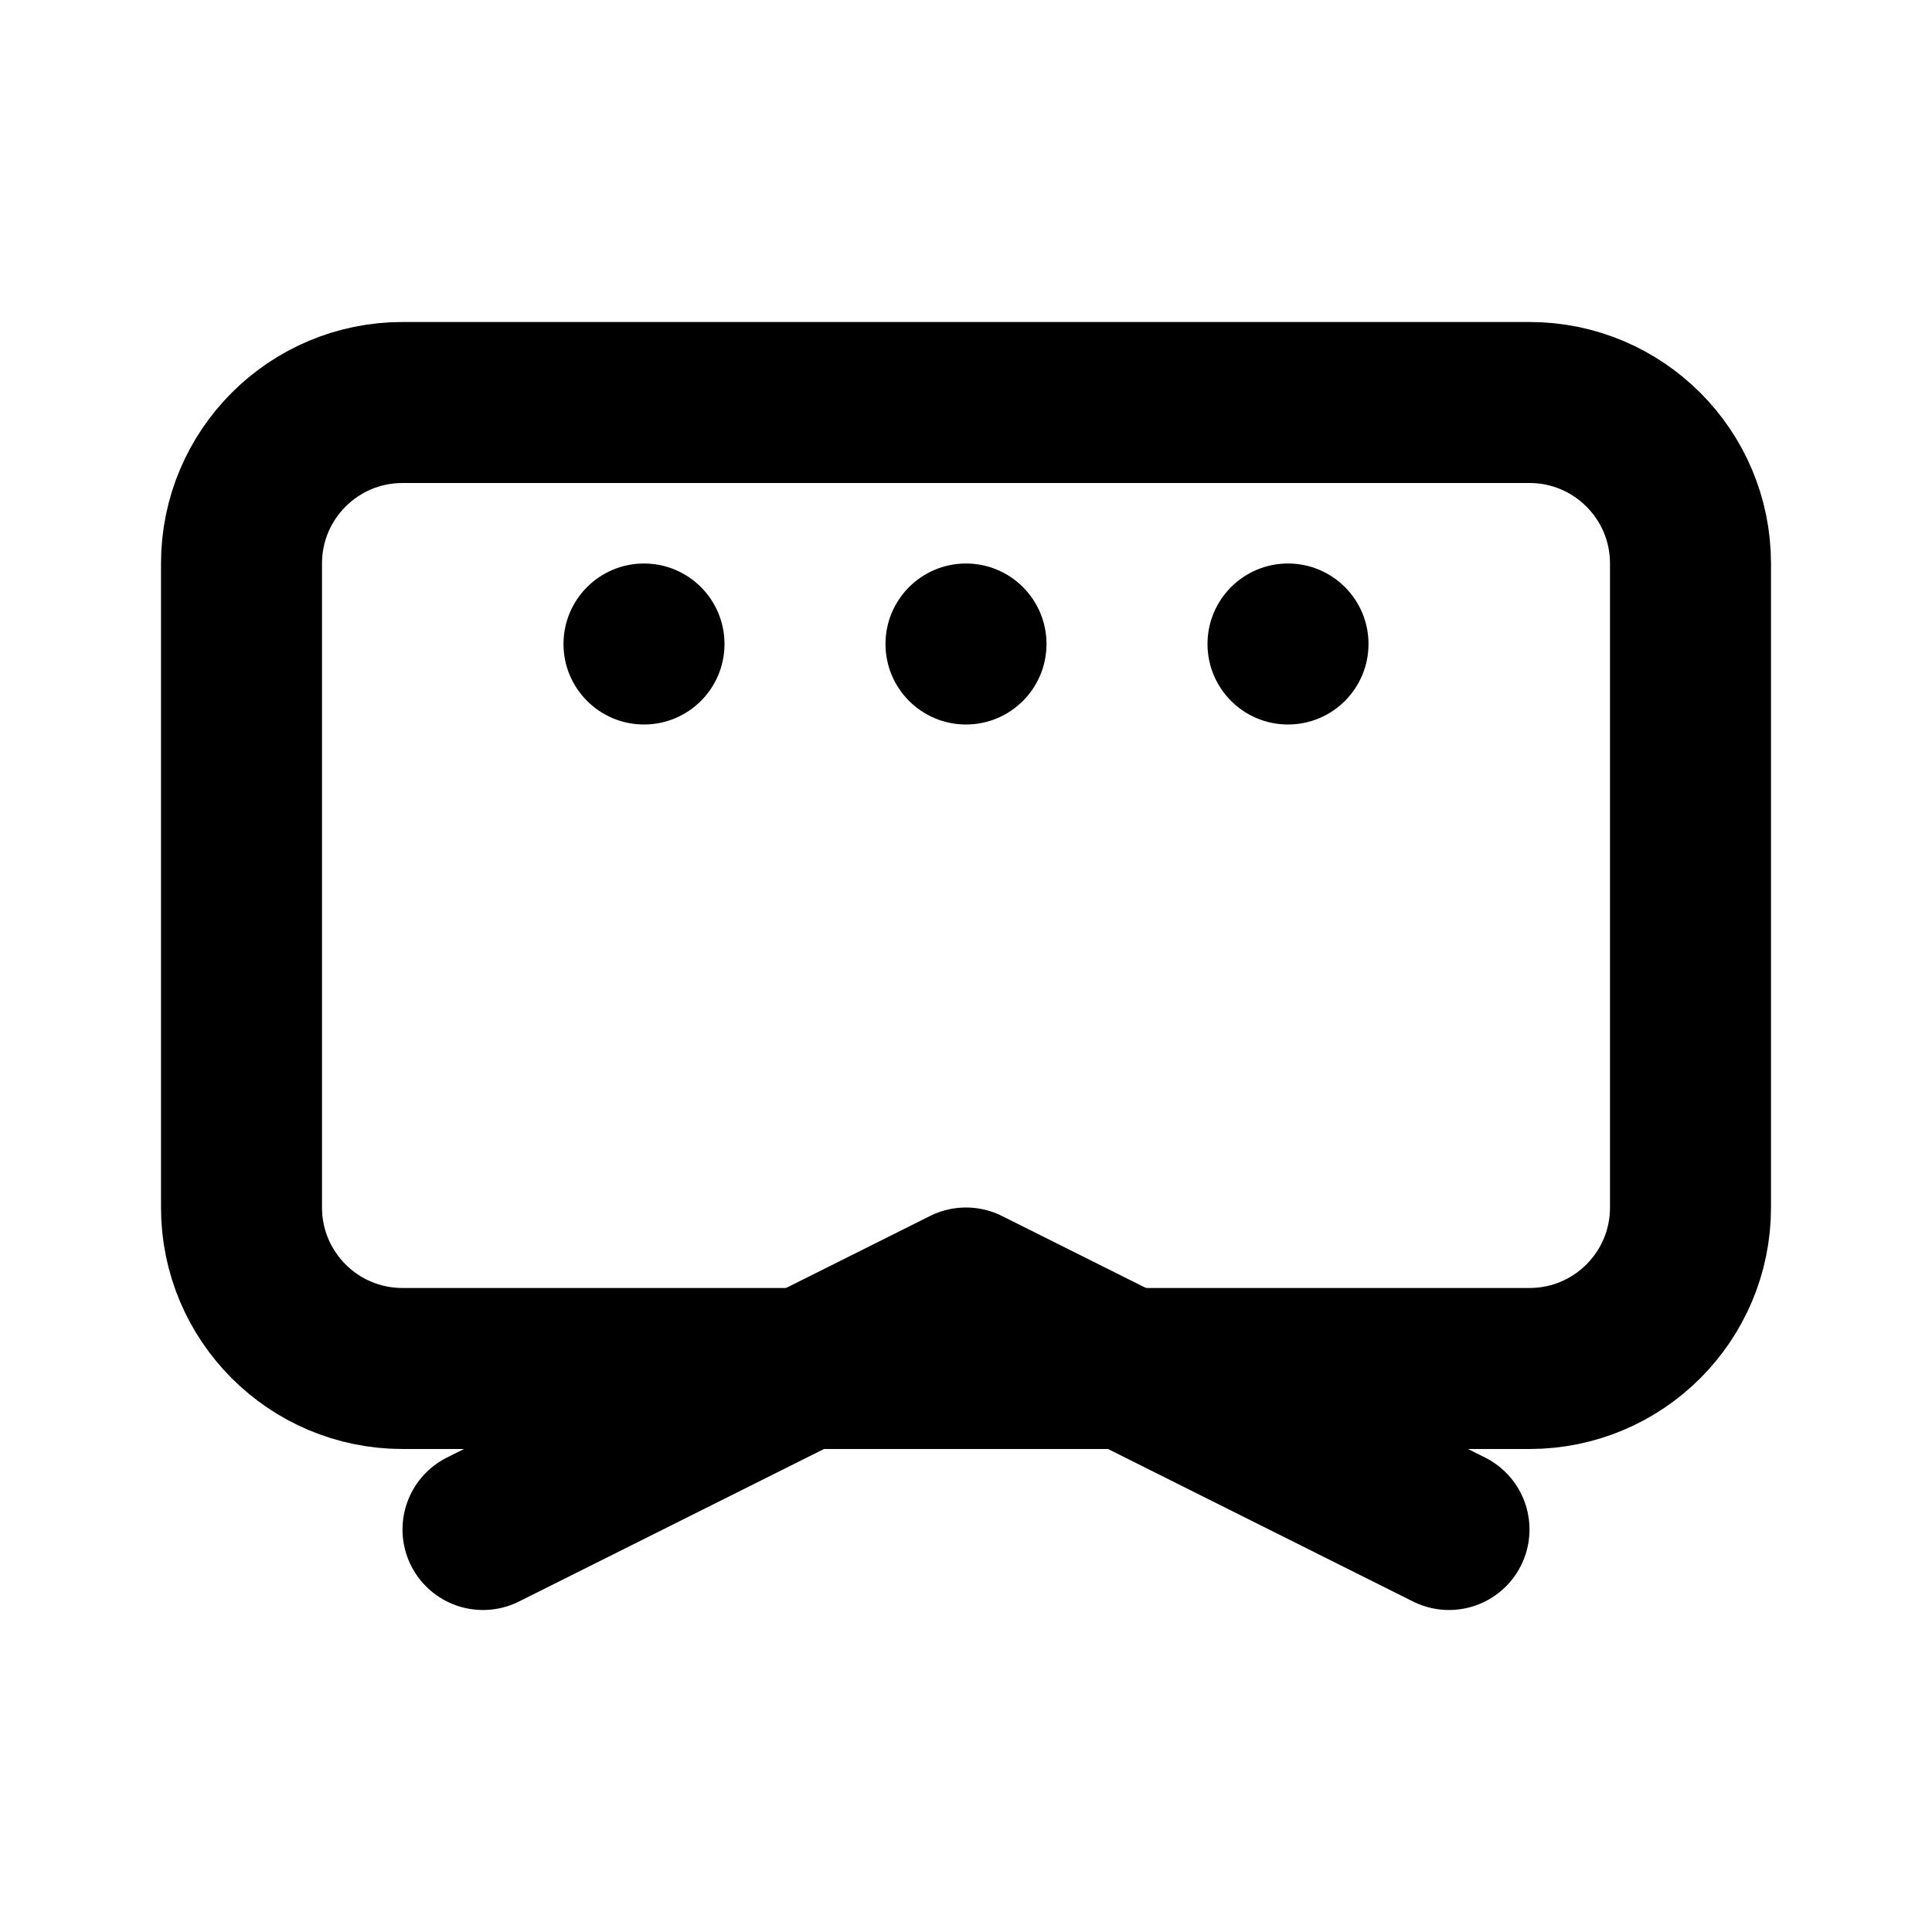
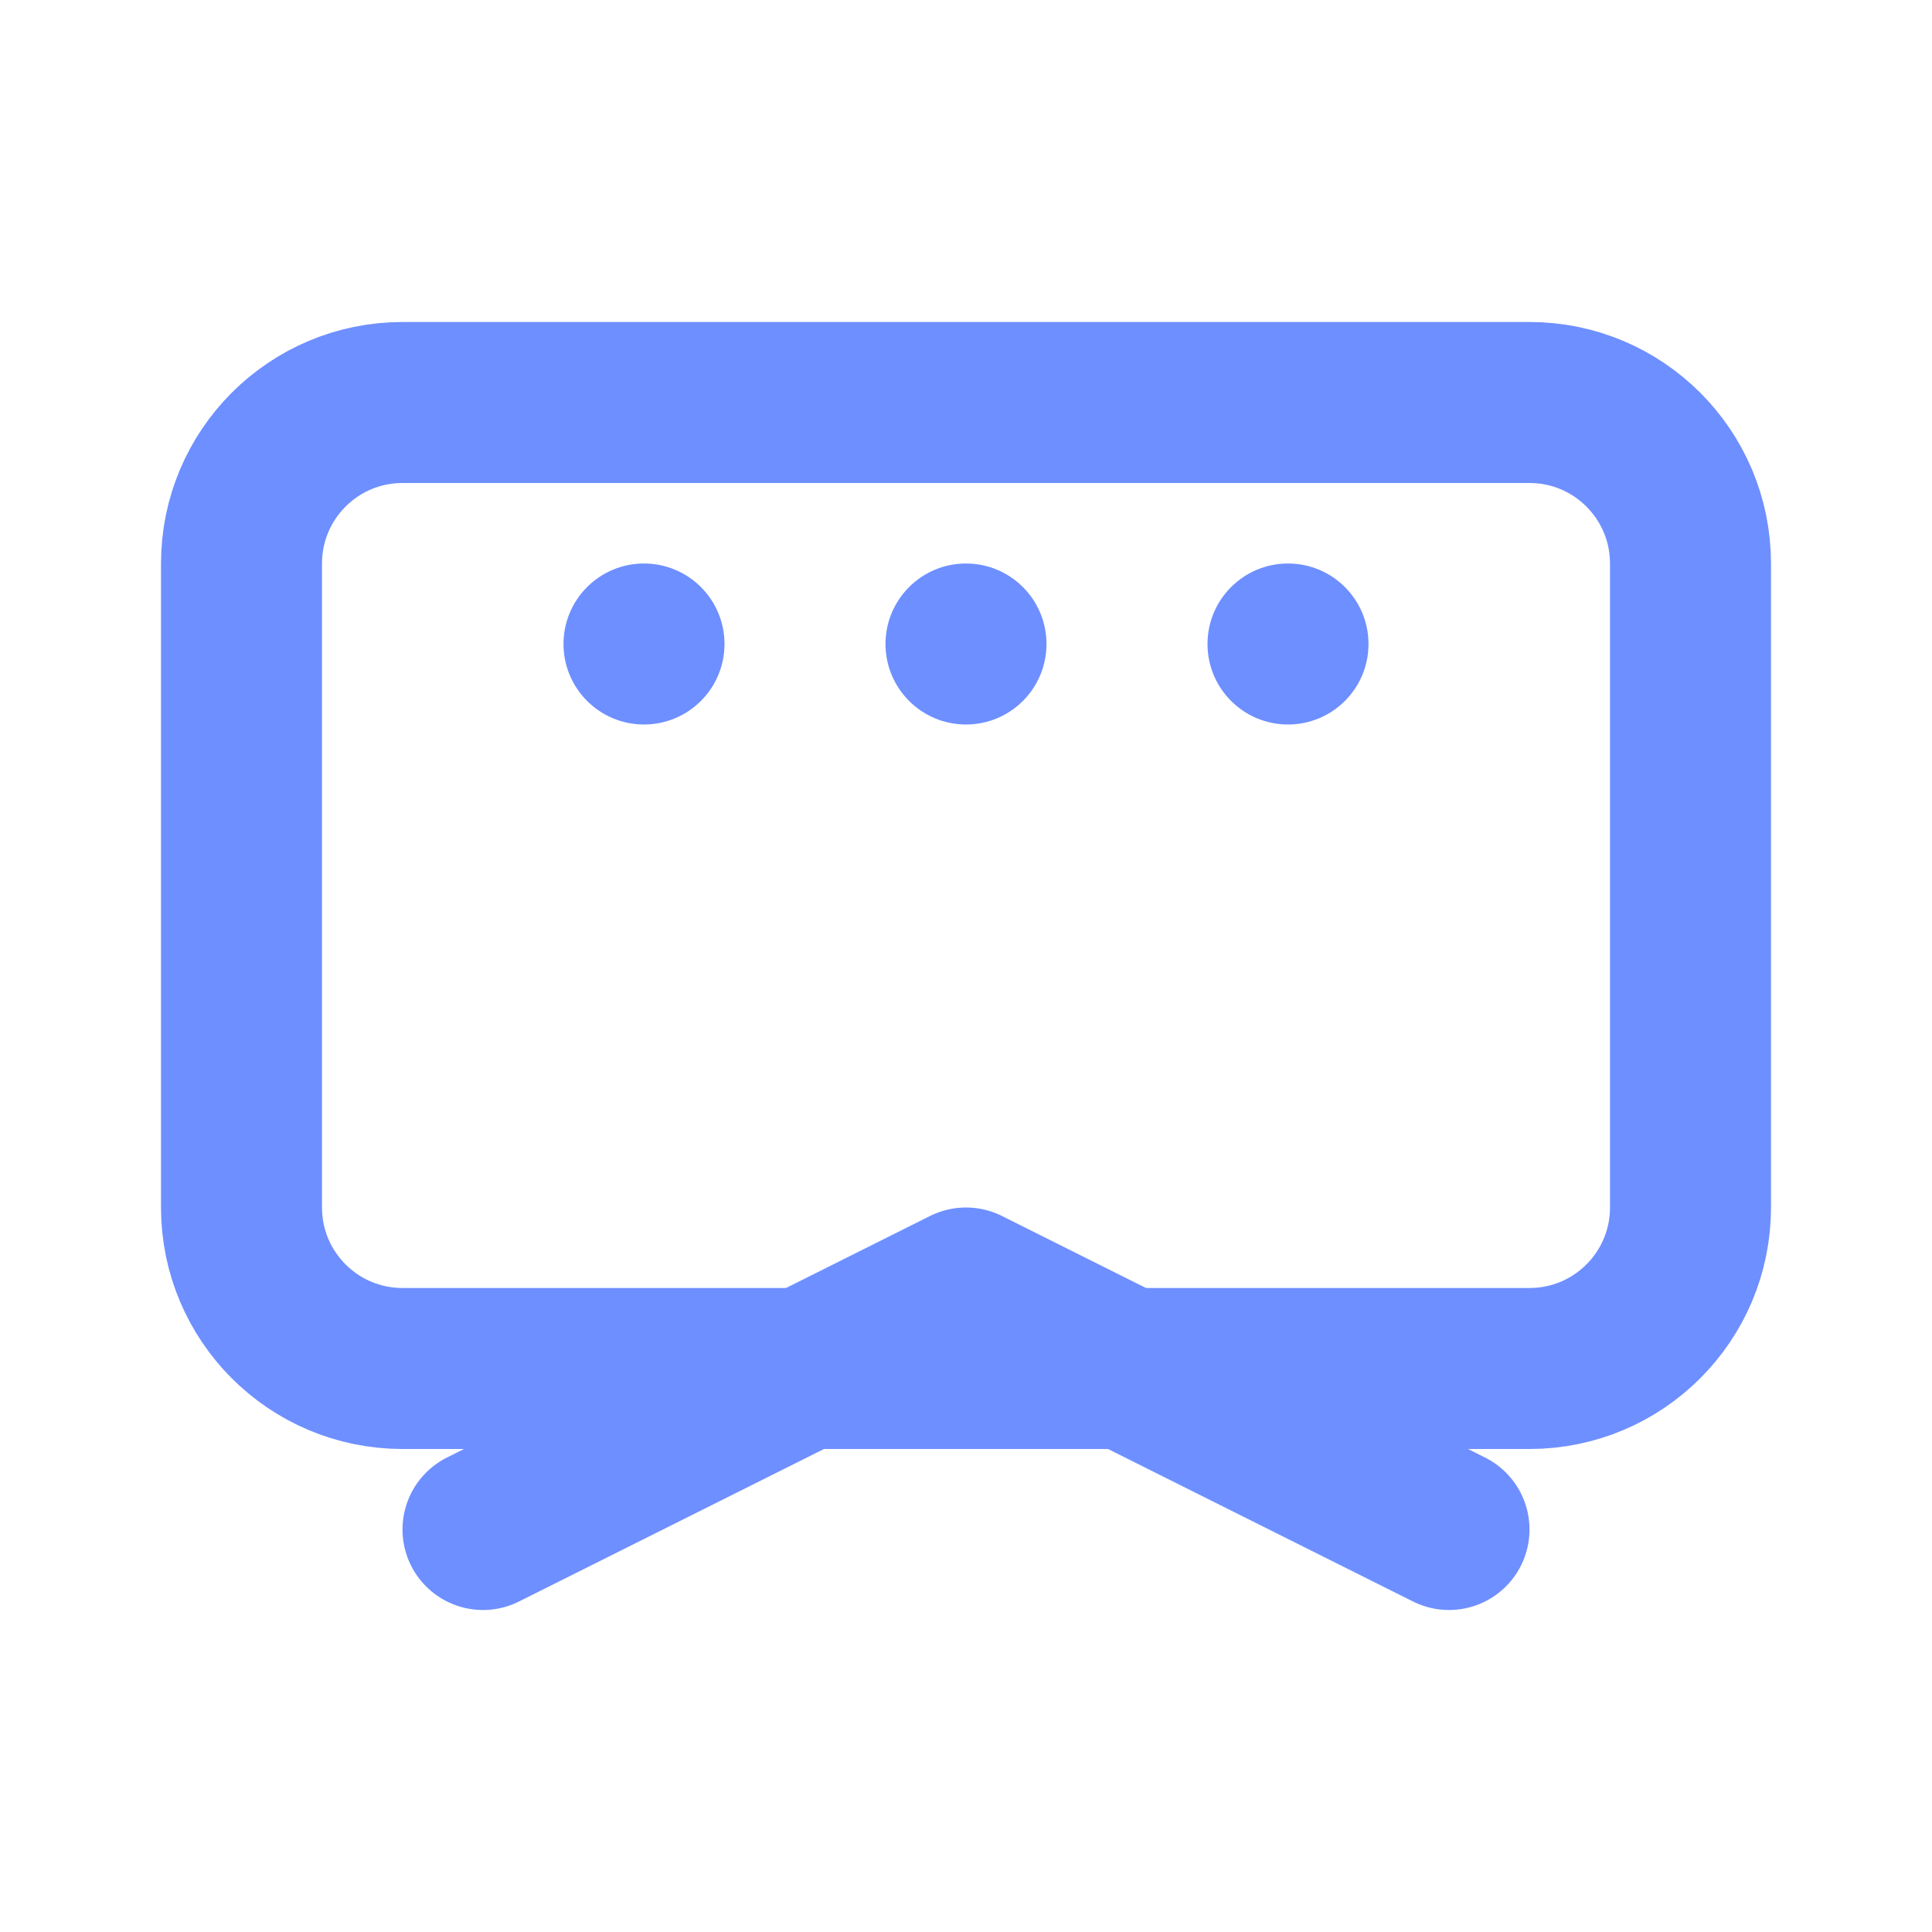
<svg xmlns="http://www.w3.org/2000/svg" width="24" height="24" viewBox="0 0 24 24" fill="none">
-   <rect x="3" y="5" width="18" height="12" rx="2" stroke="currentColor" stroke-width="2" />
-   <circle cx="8" cy="8" r="1" fill="currentColor" />
-   <circle cx="12" cy="8" r="1" fill="currentColor" />
-   <circle cx="16" cy="8" r="1" fill="currentColor" />
-   <path d="M6 19l6-3l6 3" stroke="currentColor" stroke-width="2" stroke-linecap="round" stroke-linejoin="round" />
+   <rect x="3" y="5" width="18" height="12" rx="2" stroke="#6E8FFF" stroke-width="2" />
+   <circle cx="8" cy="8" r="1" fill="#6E8FFF" />
+   <circle cx="12" cy="8" r="1" fill="#6E8FFF" />
+   <circle cx="16" cy="8" r="1" fill="#6E8FFF" />
+   <path d="M6 19l6-3l6 3" stroke="#6E8FFF" stroke-width="2" stroke-linecap="round" stroke-linejoin="round" />
</svg>
